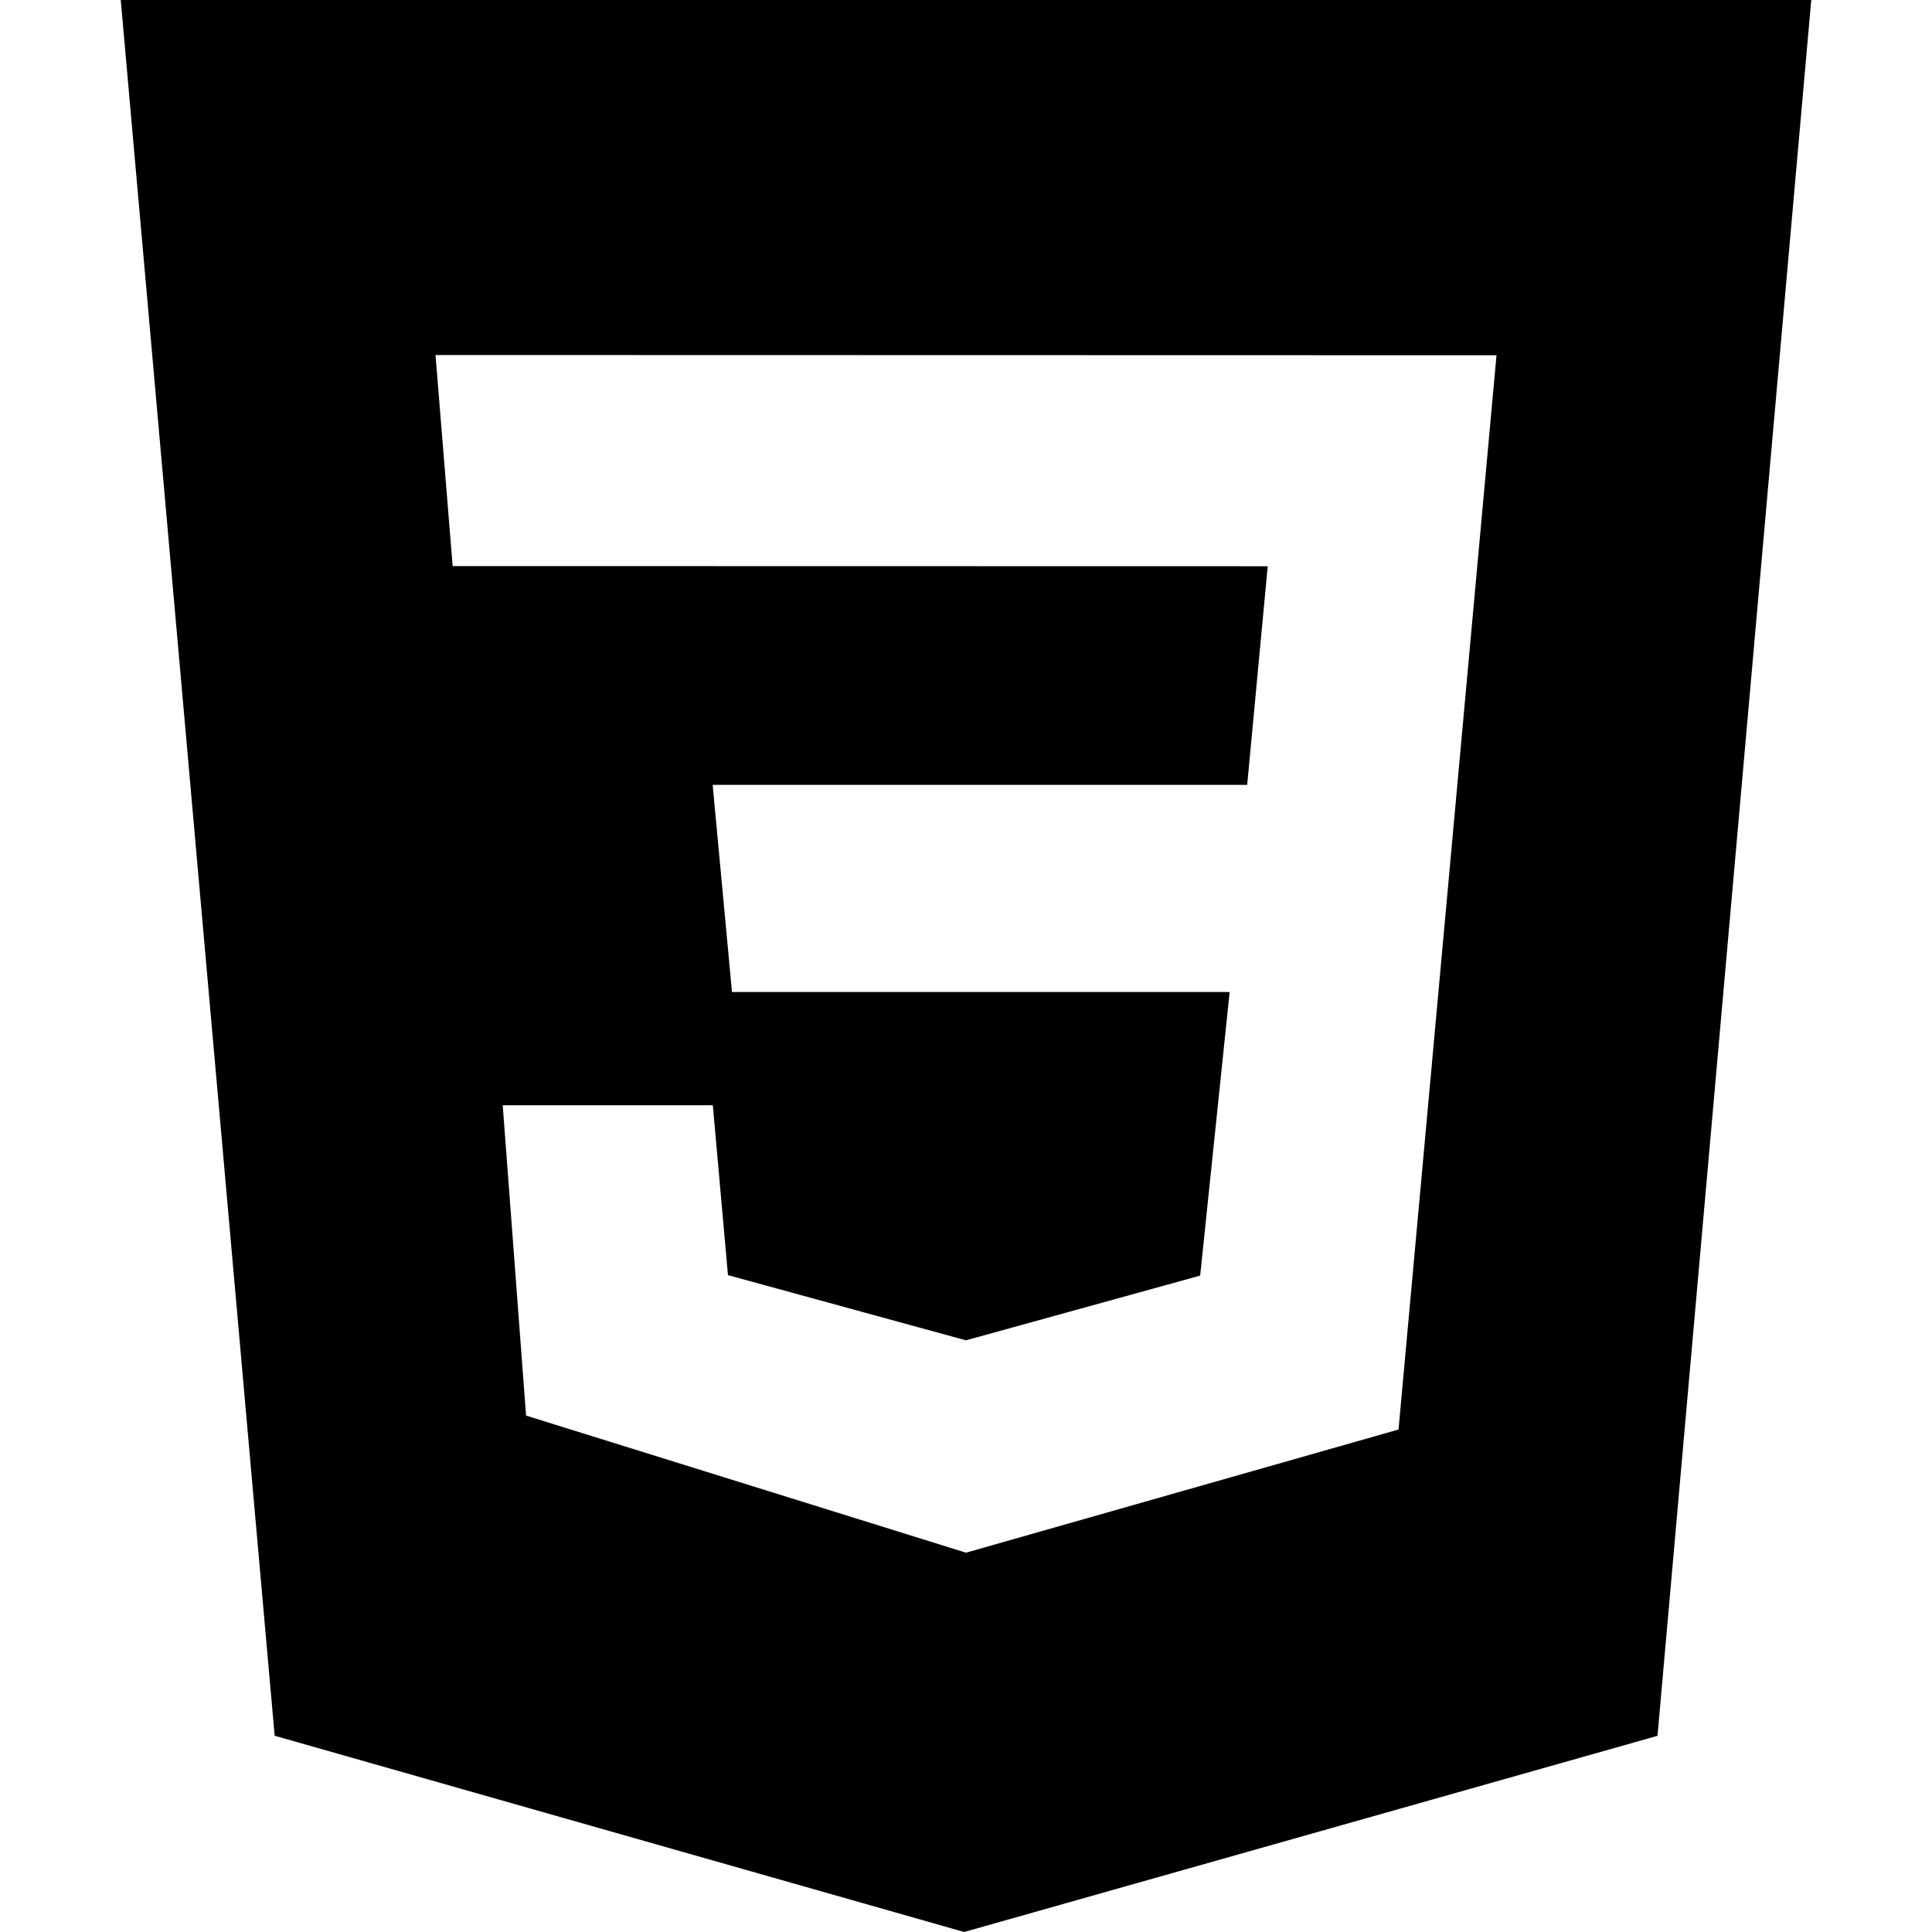
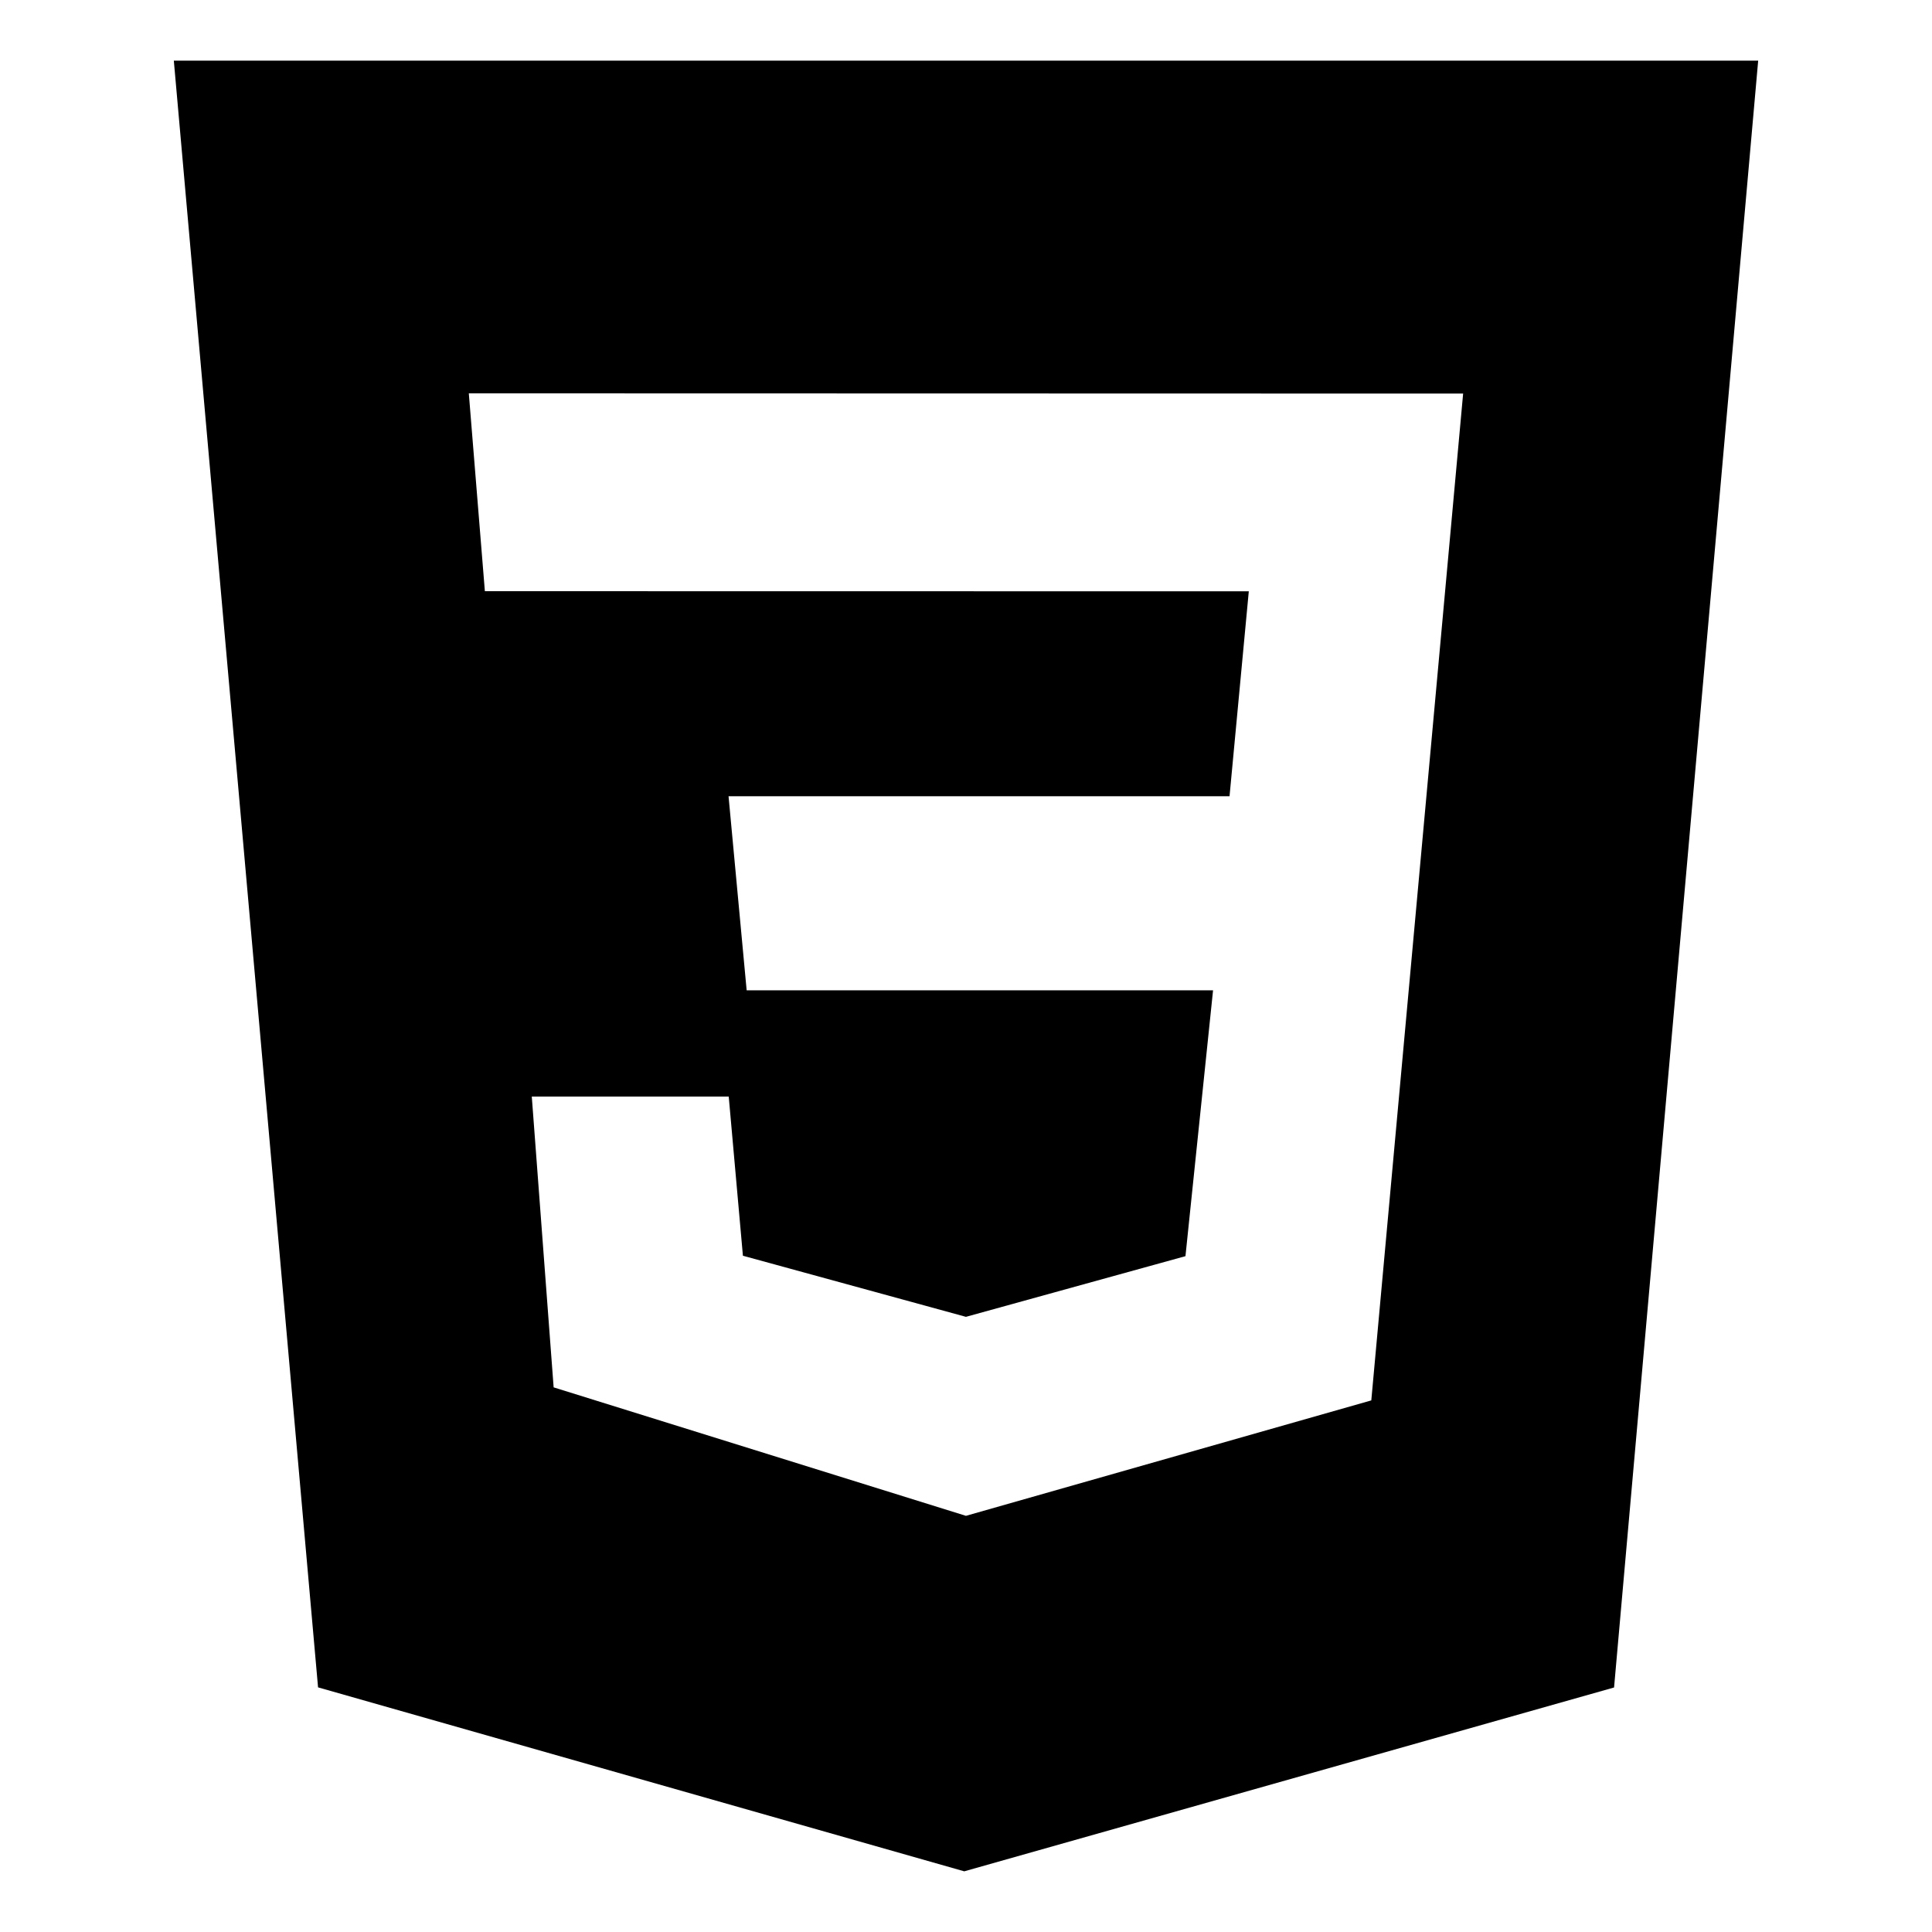
- <svg xmlns="http://www.w3.org/2000/svg" fill="#000000" width="800px" height="800px" viewBox="0 0 24 24" role="img">
-   <path d="M1.5 0h21l-1.91 21.563L11.977 24l-8.565-2.438L1.5 0zm17.09 4.413L5.41 4.41l.213 2.622 10.125.002-.255 2.716h-6.64l.24 2.573h6.182l-.366 3.523-2.91.804-2.956-.81-.188-2.11h-2.61l.29 3.855L12 19.288l5.373-1.53L18.59 4.414z" />
+ <svg xmlns="http://www.w3.org/2000/svg" fill="#000000" width="800px" height="800px" viewBox="0 0 32 32" version="1.1">
+   <path d="M24.235 6.519l-16.47-0.004 0.266 3.277 12.653 0.002-0.319 3.394h-8.298l0.3 3.215h7.725l-0.457 4.403-3.636 1.005-3.694-1.012-0.235-2.637h-3.262l0.362 4.817 6.829 2.128 6.714-1.912 1.521-16.675zM2.879 1.004h26.242l-2.387 26.946-10.763 3.045-10.703-3.047z" />
</svg>
